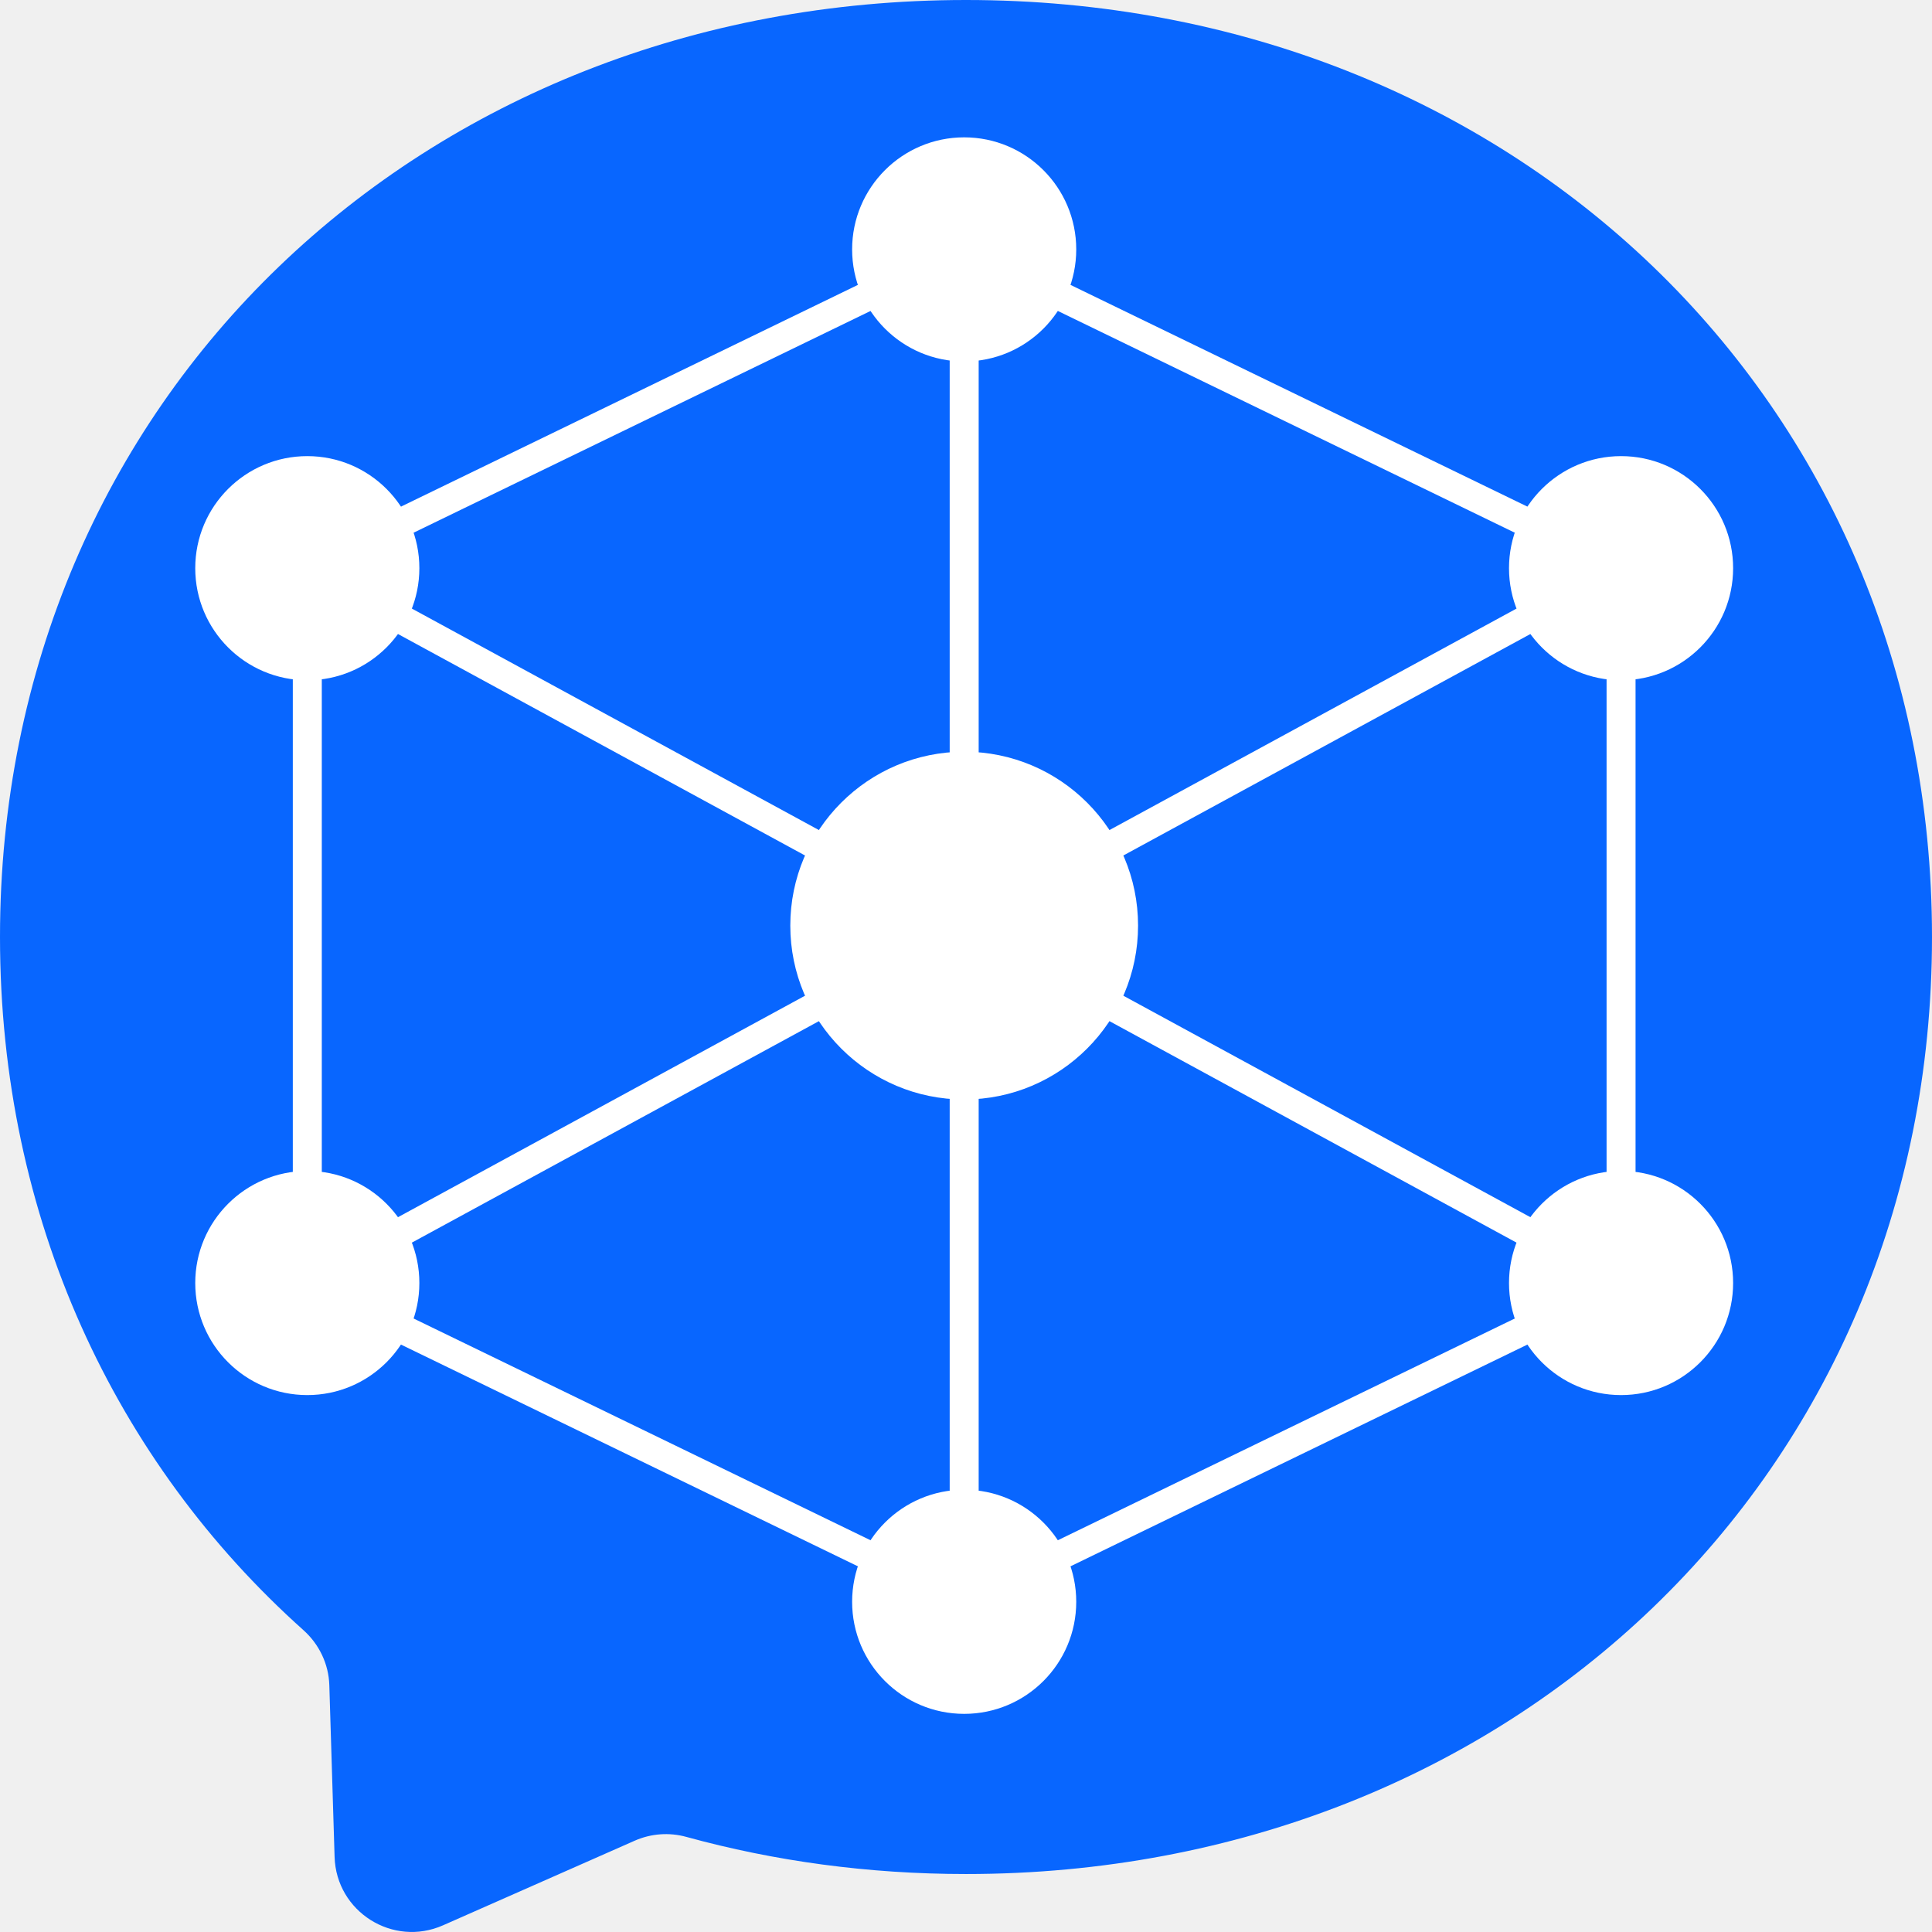
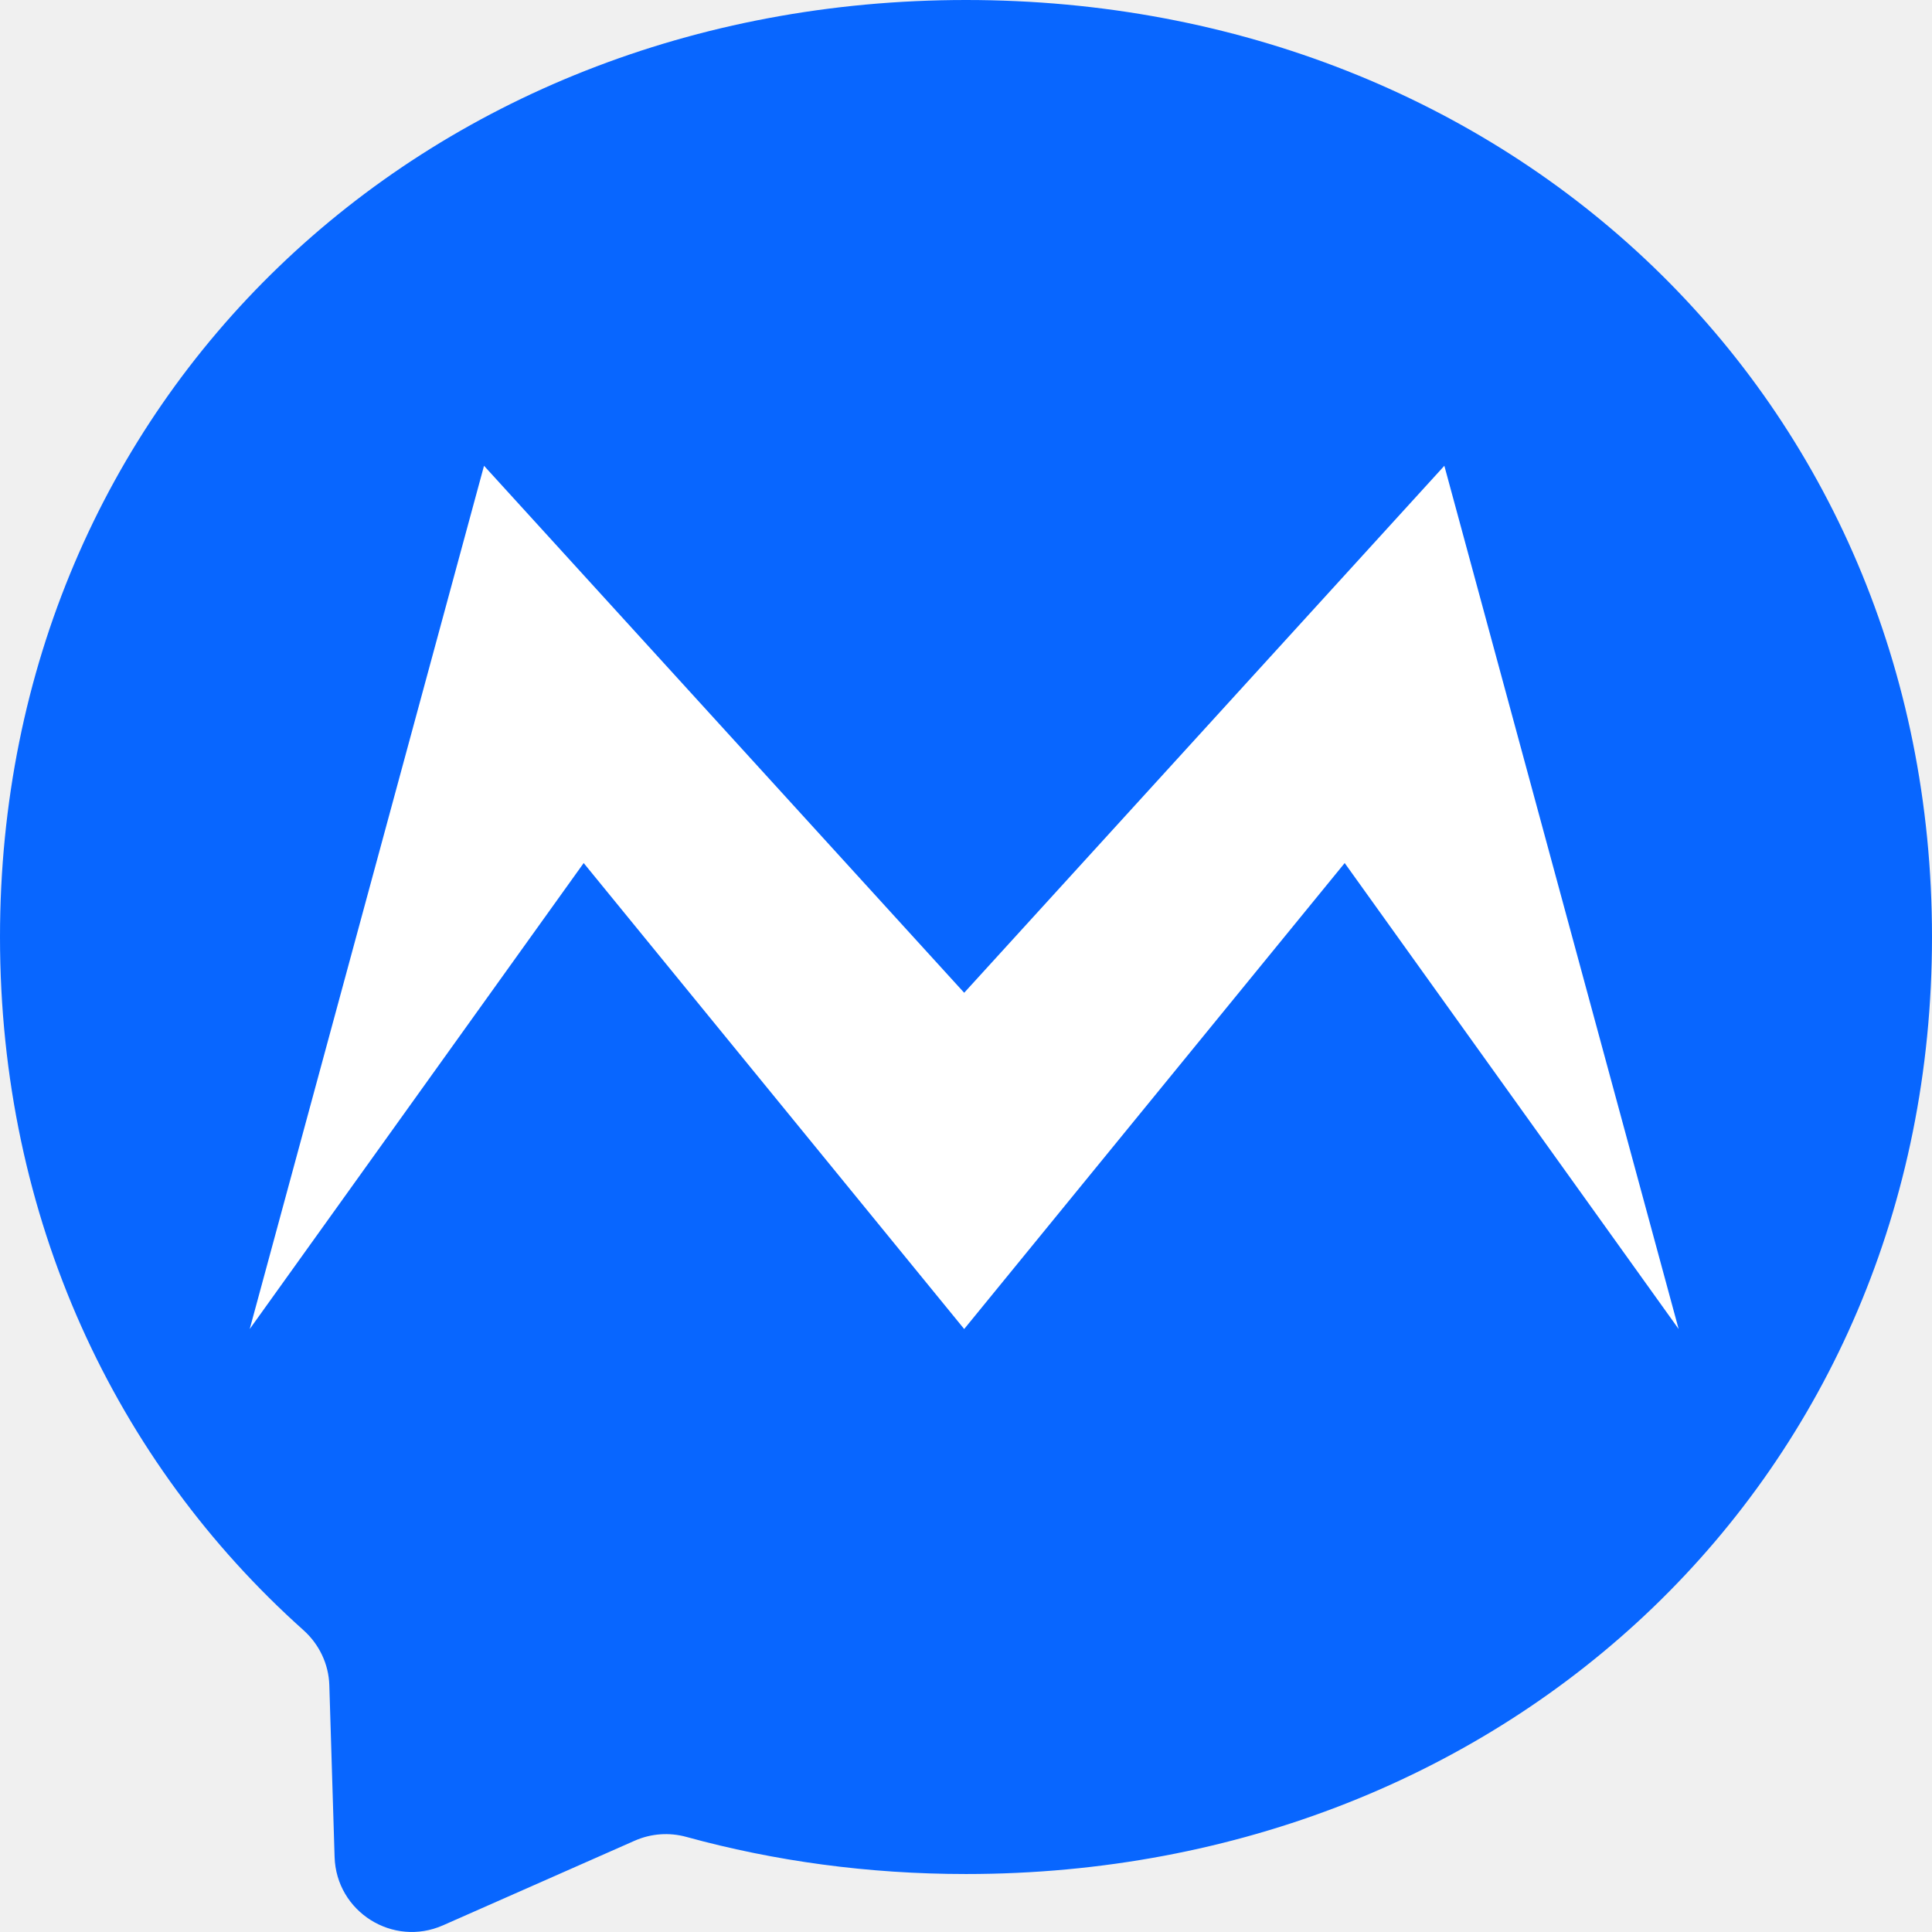
<svg xmlns="http://www.w3.org/2000/svg" viewBox="0 0 1000 999.991" fill="none" version="1.1" id="svg2">
  <g clip-path="none" id="g2" transform="translate(-0.940002,-0.91)">
    <path d="m 1000.94,485.906 c 0,278.683 -218.336,484.996 -500,484.996 -50.584,0 -99.121,-6.668 -144.741,-19.21 -8.866,-2.451 -18.289,-1.756 -26.7,1.945 l -99.247,43.813 c -25.954,11.468 -55.257,-6.997 -56.127,-35.364 l -2.729,-88.953 C 171.055,862.181 166.129,851.925 157.958,844.638 60.668,757.63 0.94,631.682 0.94,485.906 0.94,207.235 219.276,0.91 500.94,0.91 782.604,0.91 1000.94,207.235 1000.94,485.906 Z" fill="#0866ff" id="path1" />
-     <line x1="500" y1="130" x2="840" y2="295" stroke="#ffffff" stroke-width="15" stroke-linecap="round" />
-     <line x1="840" y1="295" x2="840" y2="665" stroke="#ffffff" stroke-width="15" stroke-linecap="round" />
-     <line x1="840" y1="665" x2="500" y2="830" stroke="#ffffff" stroke-width="15" stroke-linecap="round" />
-     <line x1="500" y1="830" x2="160" y2="665" stroke="#ffffff" stroke-width="15" stroke-linecap="round" />
-     <line x1="160" y1="665" x2="160" y2="295" stroke="#ffffff" stroke-width="15" stroke-linecap="round" />
-     <line x1="160" y1="295" x2="500" y2="130" stroke="#ffffff" stroke-width="15" stroke-linecap="round" />
-     <line x1="500" y1="480" x2="500" y2="130" stroke="#ffffff" stroke-width="15" stroke-linecap="round" />
-     <line x1="500" y1="480" x2="840" y2="295" stroke="#ffffff" stroke-width="15" stroke-linecap="round" />
-     <line x1="500" y1="480" x2="840" y2="665" stroke="#ffffff" stroke-width="15" stroke-linecap="round" />
-     <line x1="500" y1="480" x2="500" y2="830" stroke="#ffffff" stroke-width="15" stroke-linecap="round" />
-     <line x1="500" y1="480" x2="160" y2="665" stroke="#ffffff" stroke-width="15" stroke-linecap="round" />
-     <line x1="500" y1="480" x2="160" y2="295" stroke="#ffffff" stroke-width="15" stroke-linecap="round" />
-     <circle cx="500" cy="480" r="90" fill="#ffffff" />
-     <circle cx="500" cy="130" r="58" fill="#ffffff" />
-     <circle cx="840" cy="295" r="58" fill="#ffffff" />
-     <circle cx="840" cy="665" r="58" fill="#ffffff" />
-     <circle cx="500" cy="830" r="58" fill="#ffffff" />
-     <circle cx="160" cy="665" r="58" fill="#ffffff" />
-     <circle cx="160" cy="295" r="58" fill="#ffffff" />
+     <path d="M 70.00 470.00 L 270.99 189.55 L 500.00 470.00 L 729.01 189.55 L 930.00 470.00 L 788.99 -49.55 L 500.00 267.62 L 211.01 -49.55 Z" fill="#ffffff" transform="translate(70.00 284.61) scale(0.86)" id="double-zig-bolt" />
  </g>
  <defs id="defs2" />
</svg>
